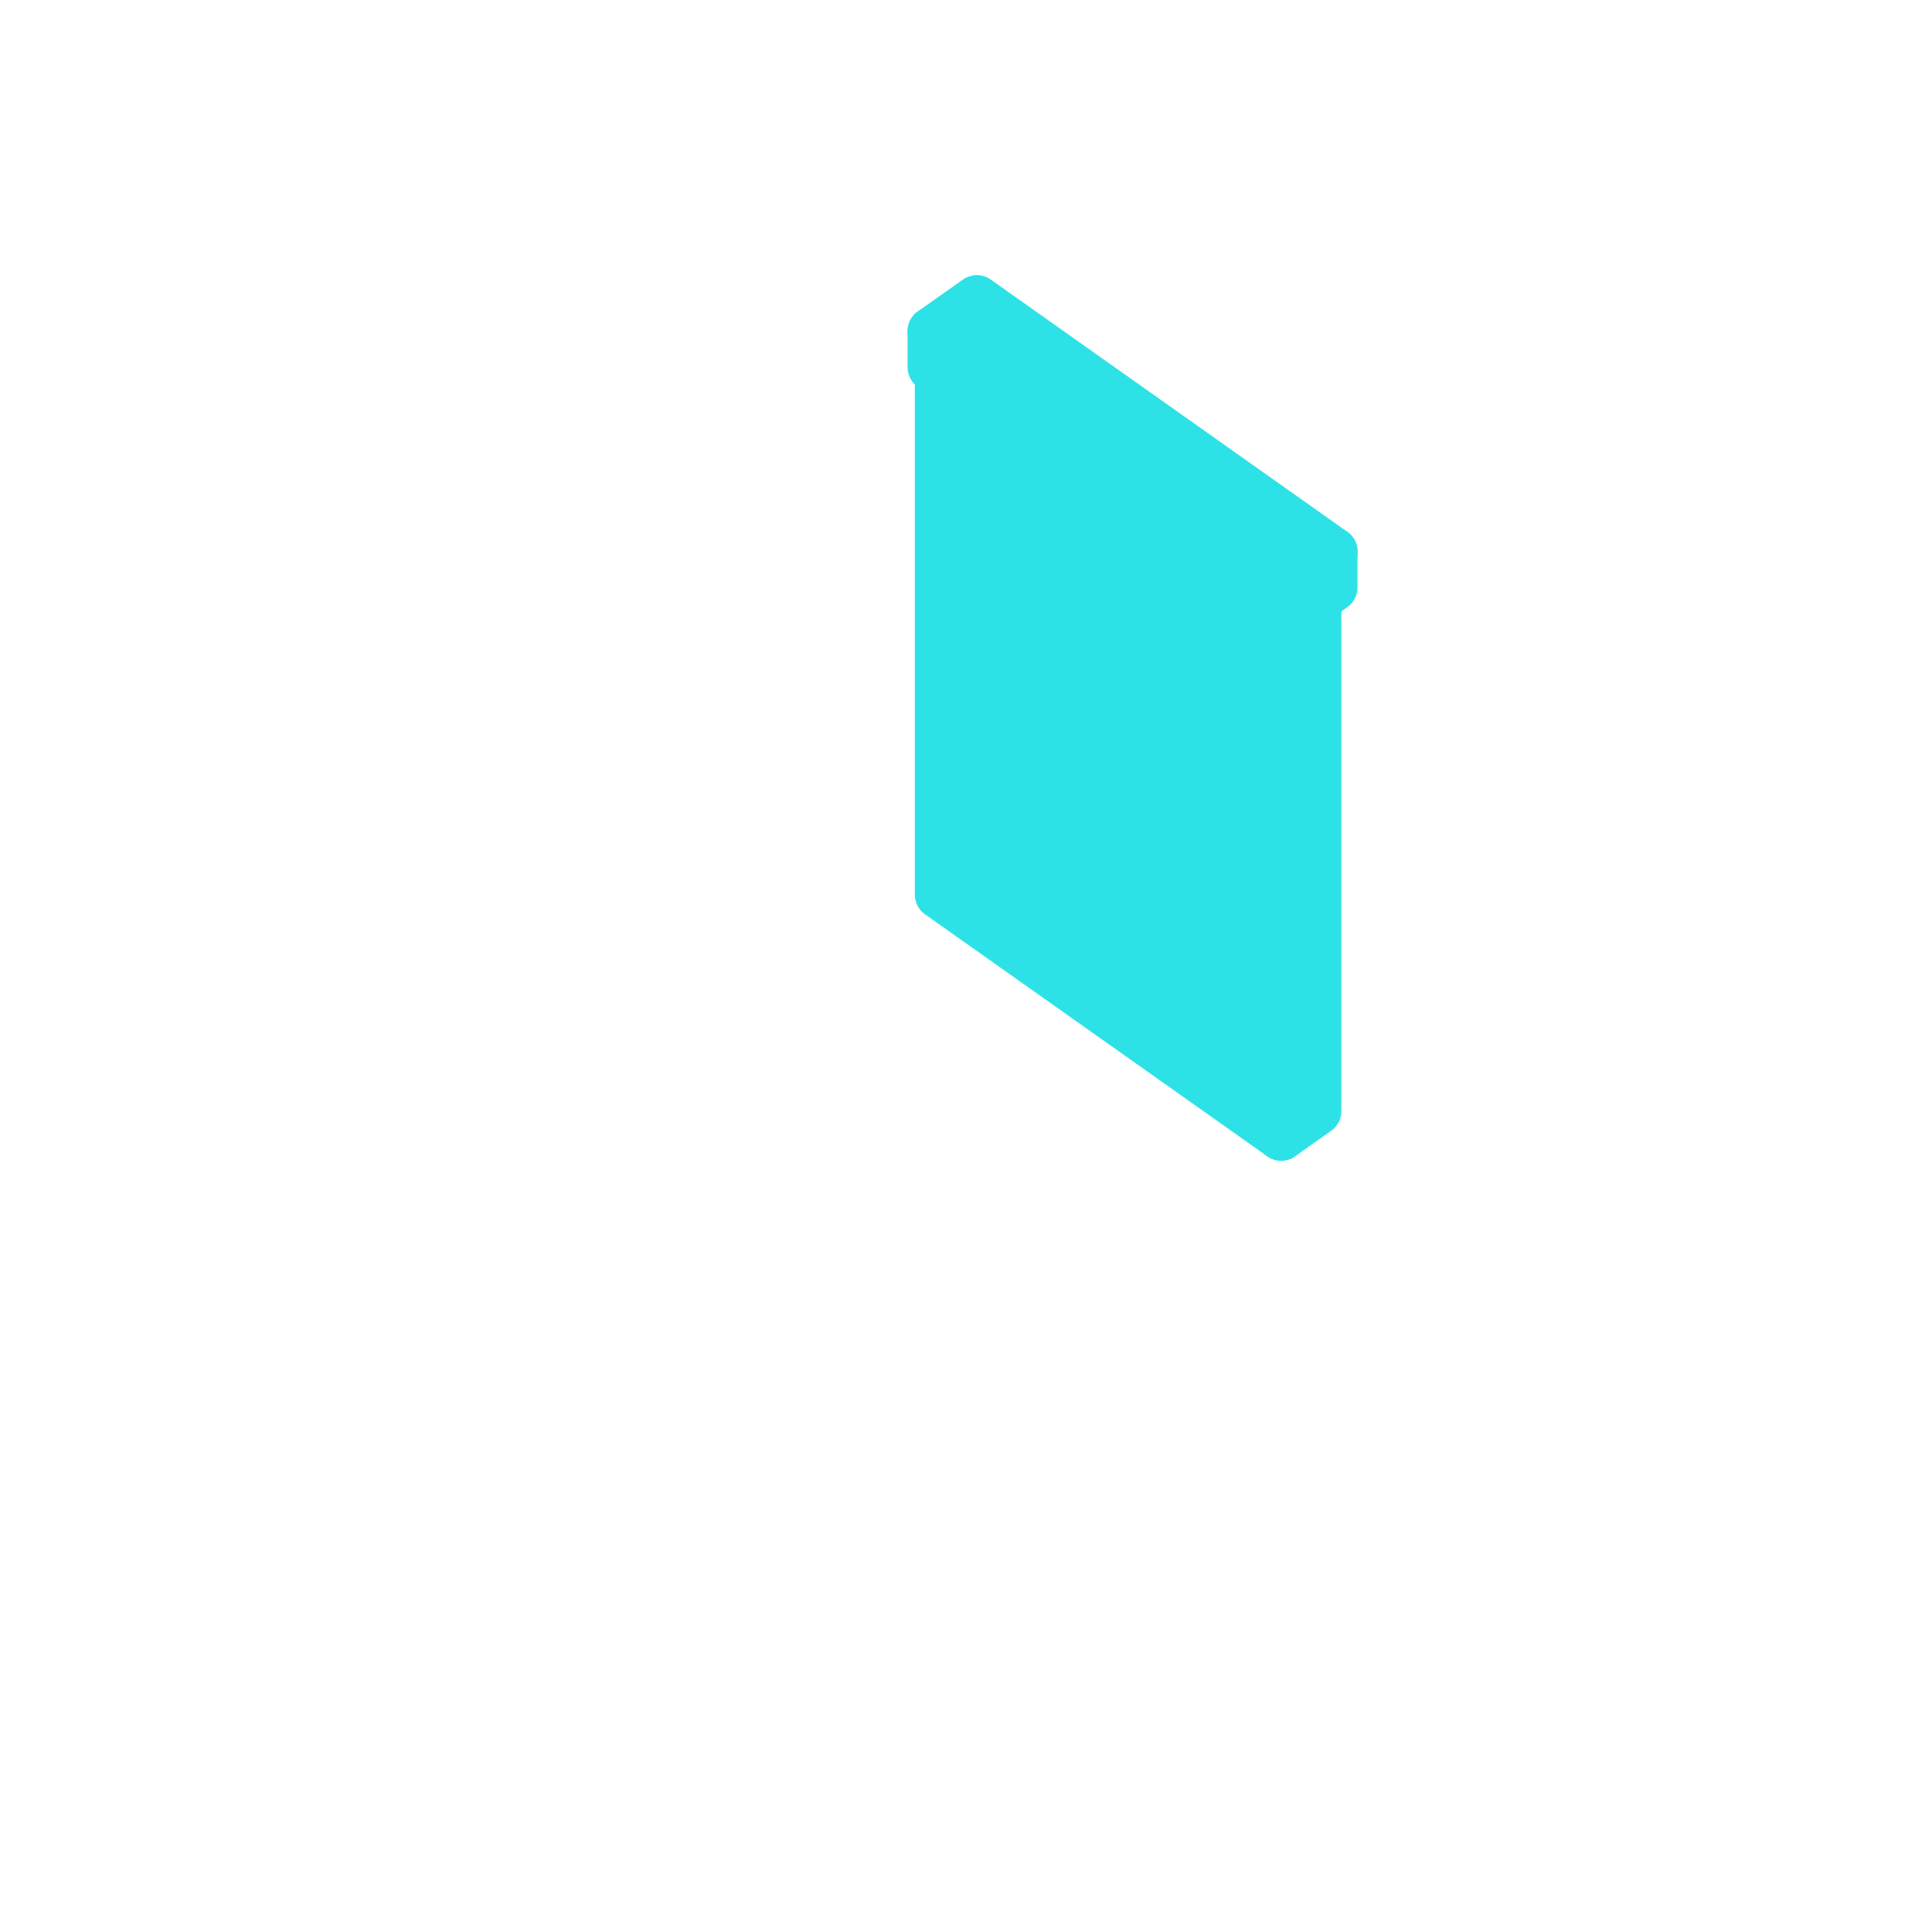
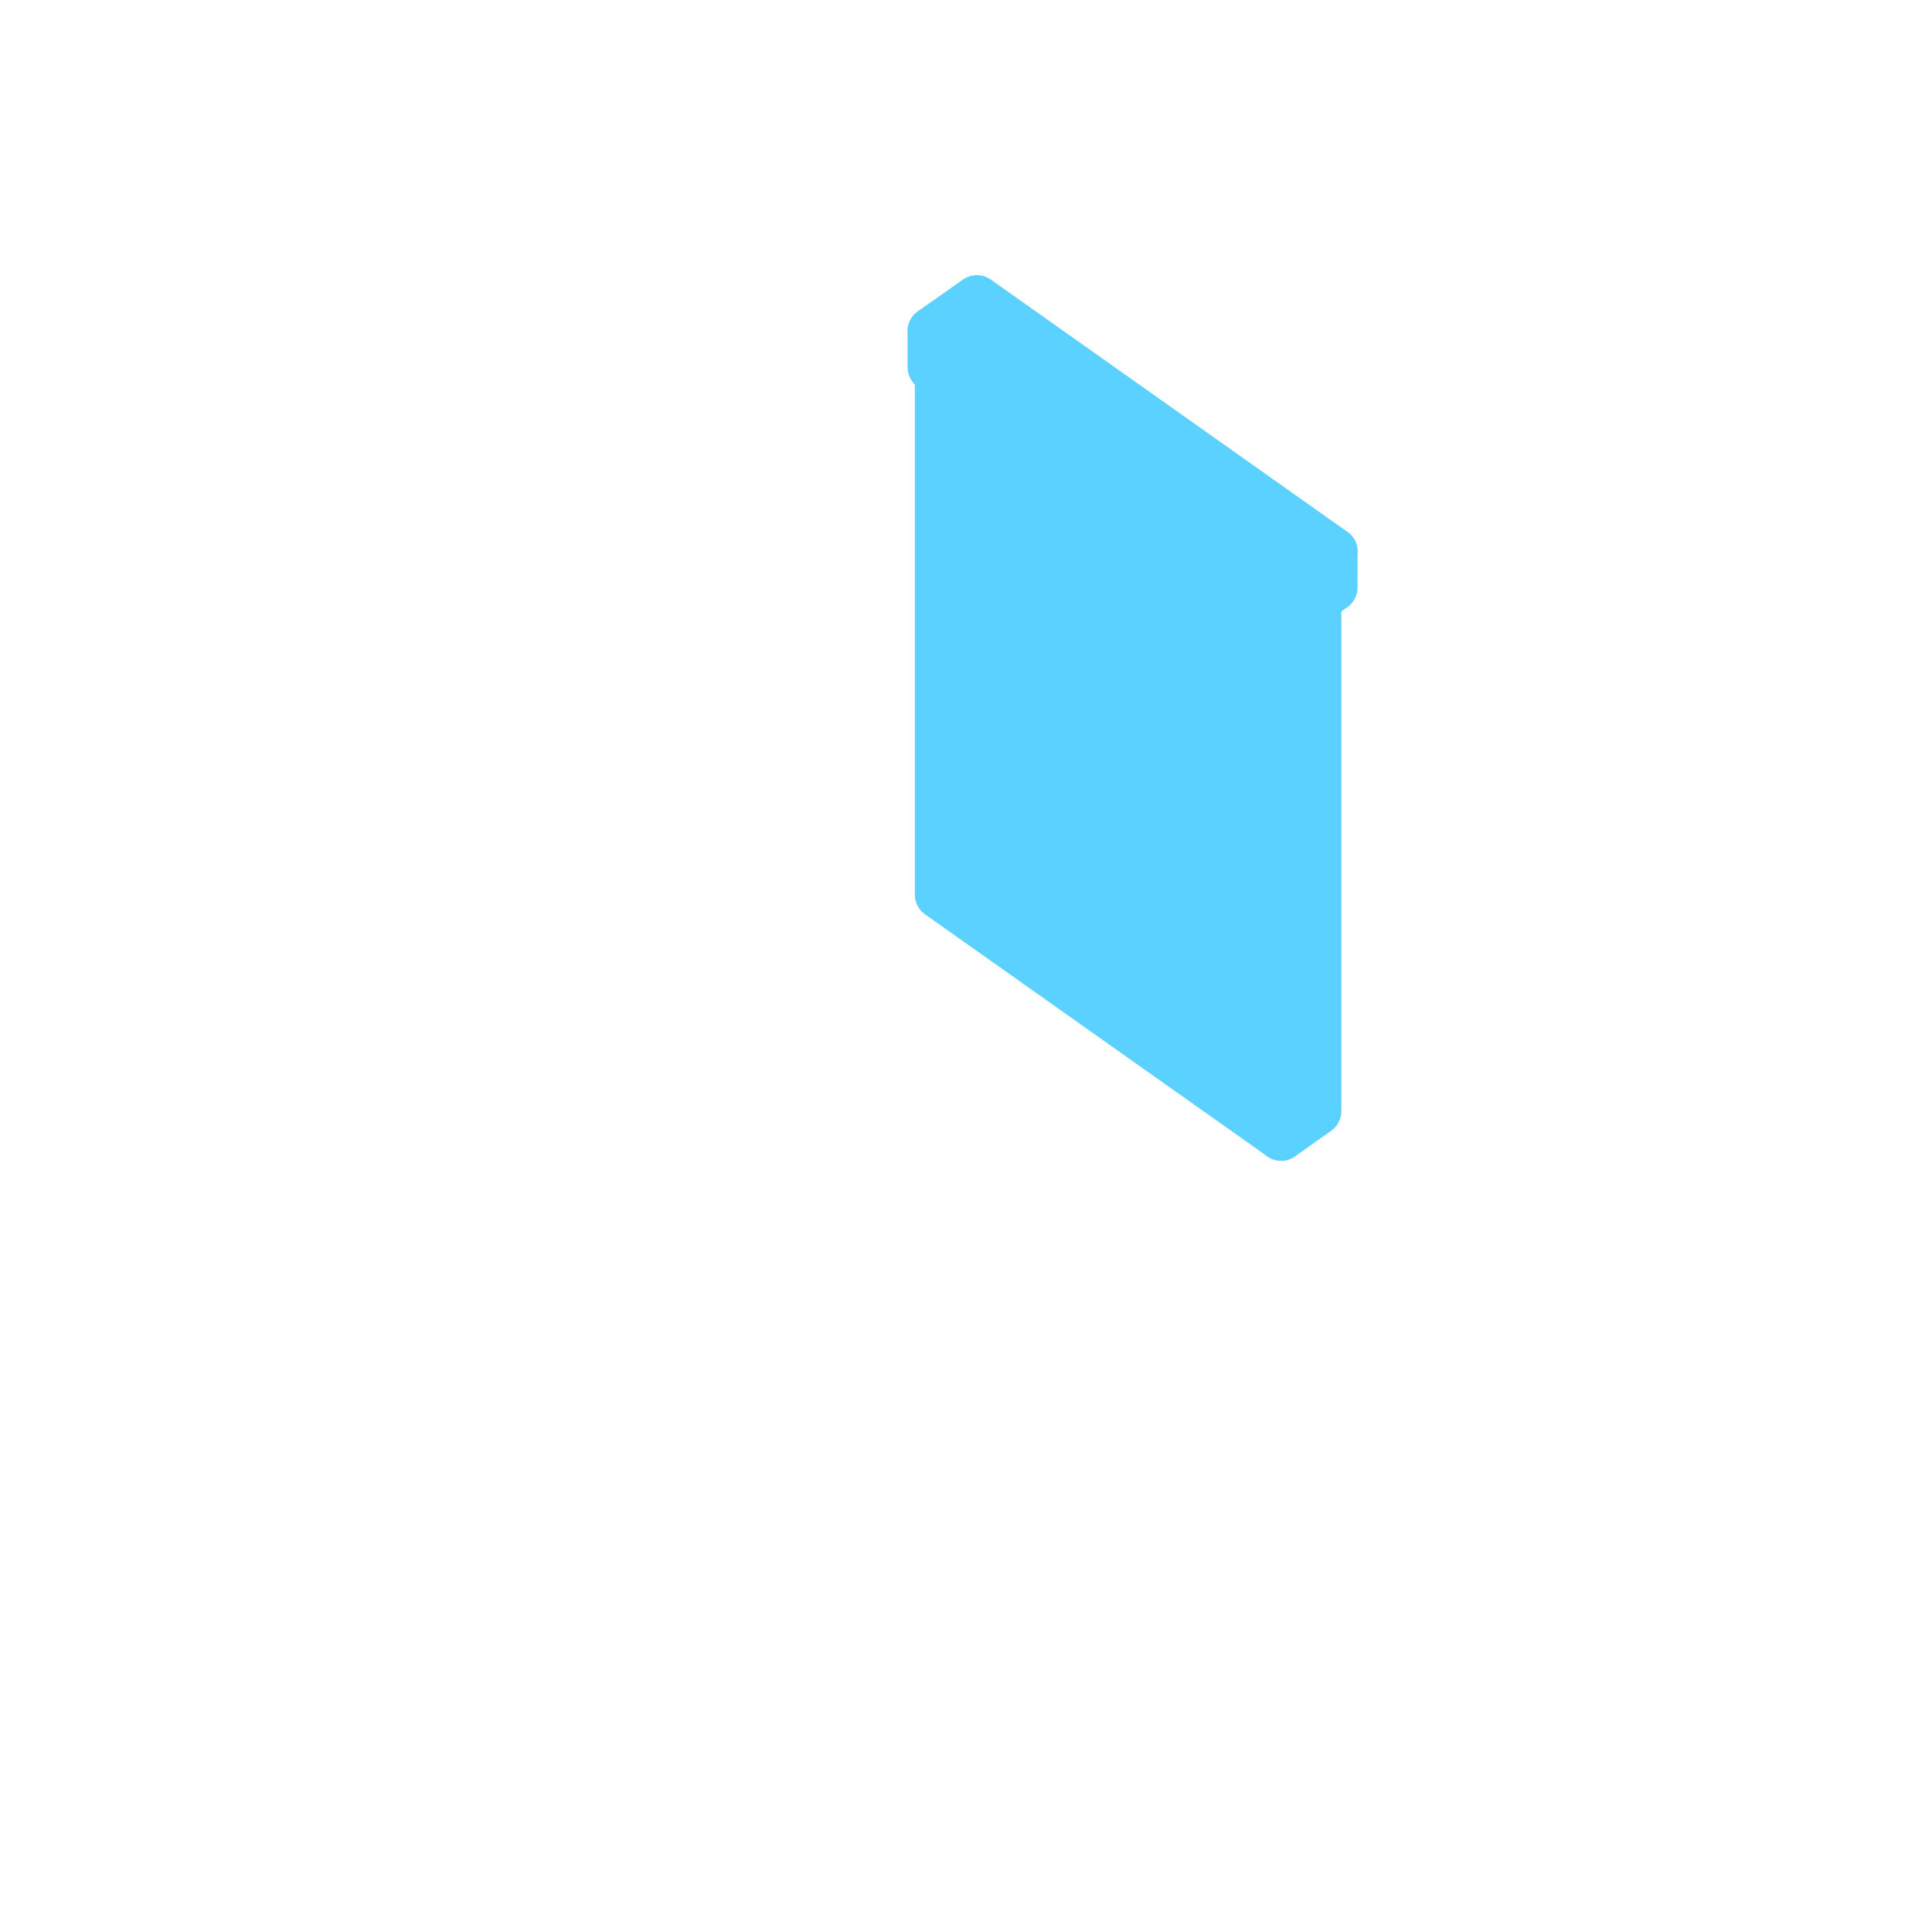
<svg xmlns="http://www.w3.org/2000/svg" viewBox="0 0 128 128" width="128" height="128" data-part-id="eq_deflector" data-type="equipment" data-direction="north">
-   <g stroke="#2de2e6" stroke-width="3.2" stroke-linejoin="round">
-     <path d="M66.98 56.88 L84.88 69.54 L84.88 39.71 L66.98 27.05 Z" fill="#2de2e6" />
-     <path d="M62.21 59.27 L84.88 75.3 L84.88 40.7 L62.21 24.67 Z" fill="#2de2e6" />
-     <path d="M68.77 35.83 L84.29 46.8 L84.29 45.12 L68.77 34.16 Z" fill="#2de2e6" />
-     <path d="M84.29 45.12 L84.76 44.79 L69.25 33.82 L68.77 34.16 Z" fill="#2de2e6" />
-     <path d="M84.88 69.54 L85.48 69.12 L85.48 39.29 L84.88 39.71 Z" fill="#2de2e6" />
-     <path d="M84.88 75.3 L87.27 73.61 L87.27 39.01 L84.88 40.7 Z" fill="#2de2e6" />
-     <path d="M84.29 46.8 L84.76 46.46 L84.76 44.79 L84.29 45.12 Z" fill="#2de2e6" />
-     <path d="M84.88 39.71 L85.48 39.29 L67.58 26.63 L66.98 27.05 Z" fill="#2de2e6" />
-     <path d="M84.88 40.7 L87.27 39.01 L64.6 22.98 L62.21 24.67 Z" fill="#2de2e6" />
-     <path d="M85.36 38.65 L88.34 36.54 L64.72 19.83 L61.73 21.94 Z" fill="#2de2e6" />
-     <path d="M61.73 24.33 L85.36 41.03 L85.36 38.65 L61.73 21.94 Z" fill="#2de2e6" />
-     <path d="M85.36 41.03 L88.34 38.92 L88.34 36.54 L85.36 38.65 Z" fill="#2de2e6" />
+   <g stroke="#5ad1ff" stroke-width="3.2" stroke-linejoin="round">
+     <path d="M66.98 56.88 L84.88 69.54 L84.88 39.71 L66.98 27.05 Z" fill="#5ad1ff" />
+     <path d="M62.21 59.27 L84.88 75.3 L84.88 40.7 L62.21 24.67 Z" fill="#5ad1ff" />
+     <path d="M68.77 35.83 L84.29 46.8 L84.29 45.12 L68.77 34.16 Z" fill="#5ad1ff" />
+     <path d="M84.29 45.12 L84.76 44.79 L69.25 33.82 L68.77 34.16 Z" fill="#5ad1ff" />
+     <path d="M84.88 69.54 L85.48 69.12 L85.48 39.29 L84.88 39.71 Z" fill="#5ad1ff" />
+     <path d="M84.88 75.3 L87.27 73.61 L87.27 39.01 L84.88 40.7 Z" fill="#5ad1ff" />
+     <path d="M84.29 46.8 L84.76 46.46 L84.76 44.79 L84.29 45.12 Z" fill="#5ad1ff" />
+     <path d="M84.88 39.71 L85.48 39.29 L67.58 26.63 L66.98 27.05 Z" fill="#5ad1ff" />
+     <path d="M84.88 40.7 L87.27 39.01 L64.6 22.98 L62.21 24.67 Z" fill="#5ad1ff" />
+     <path d="M85.36 38.65 L88.34 36.54 L64.72 19.83 L61.73 21.94 Z" fill="#5ad1ff" />
+     <path d="M61.73 24.33 L85.36 41.03 L85.36 38.65 L61.73 21.94 Z" fill="#5ad1ff" />
+     <path d="M85.36 41.03 L88.34 38.92 L88.34 36.54 L85.36 38.65 Z" fill="#5ad1ff" />
  </g>
</svg>
